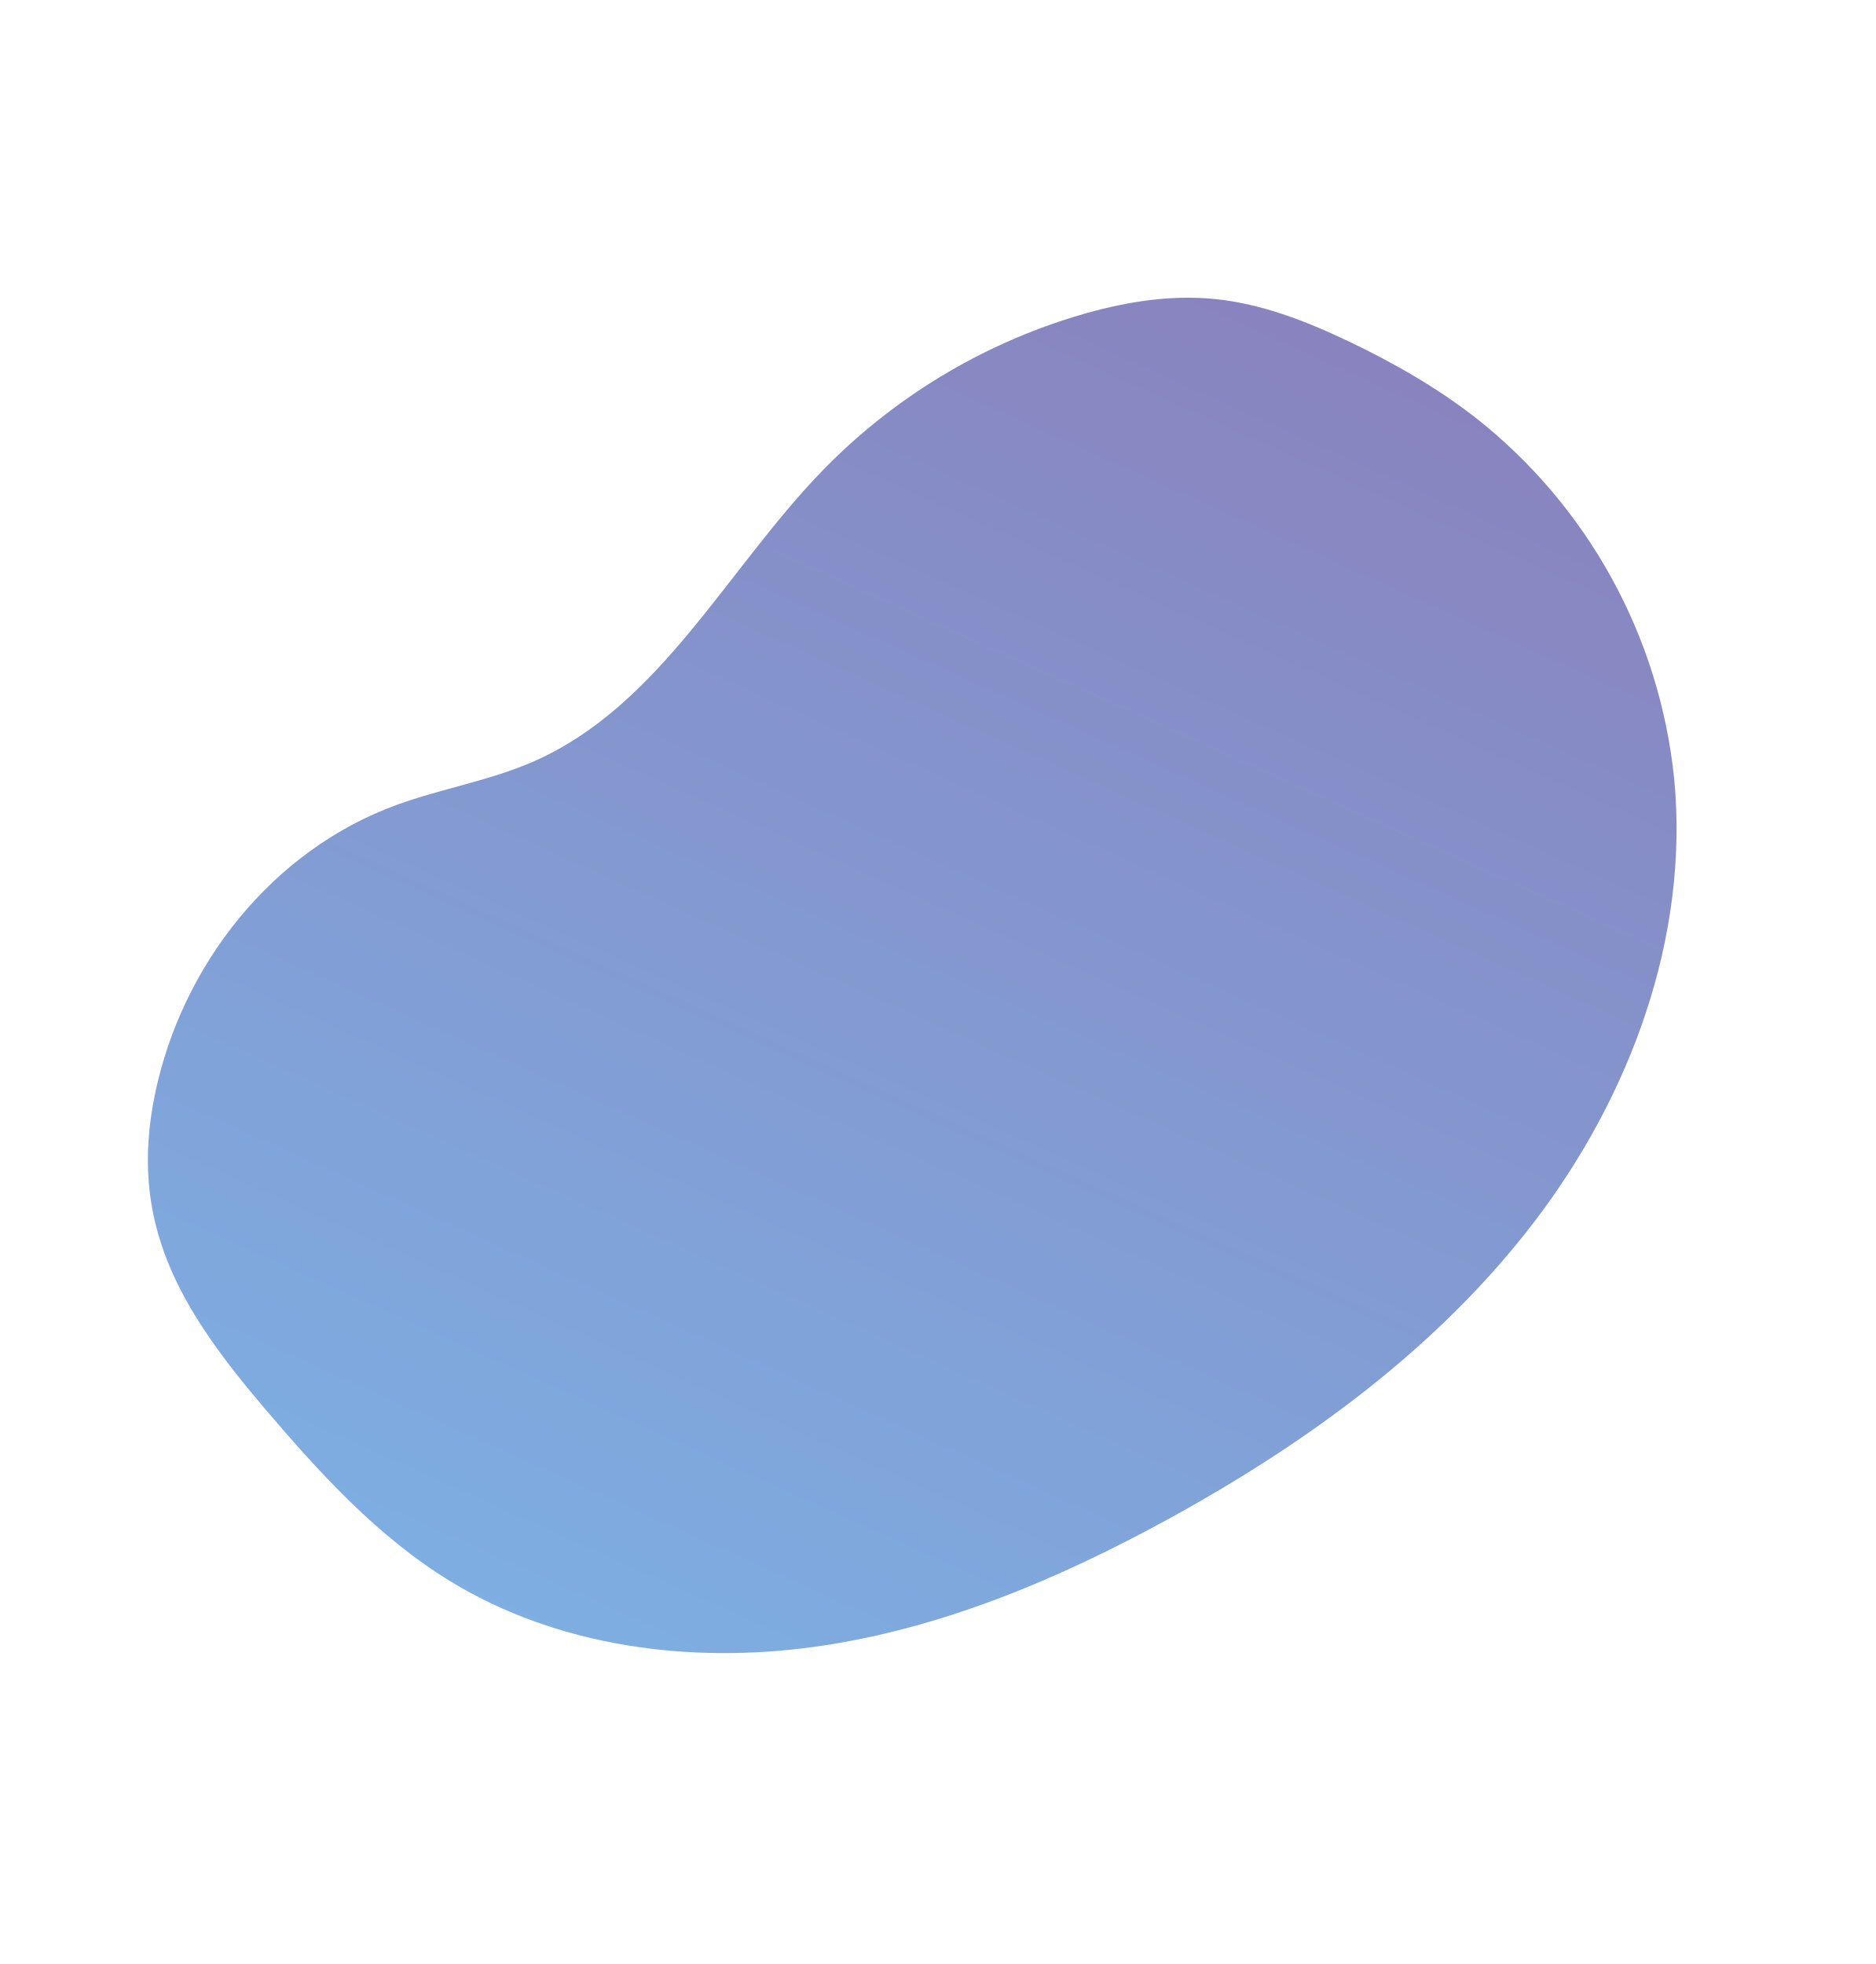
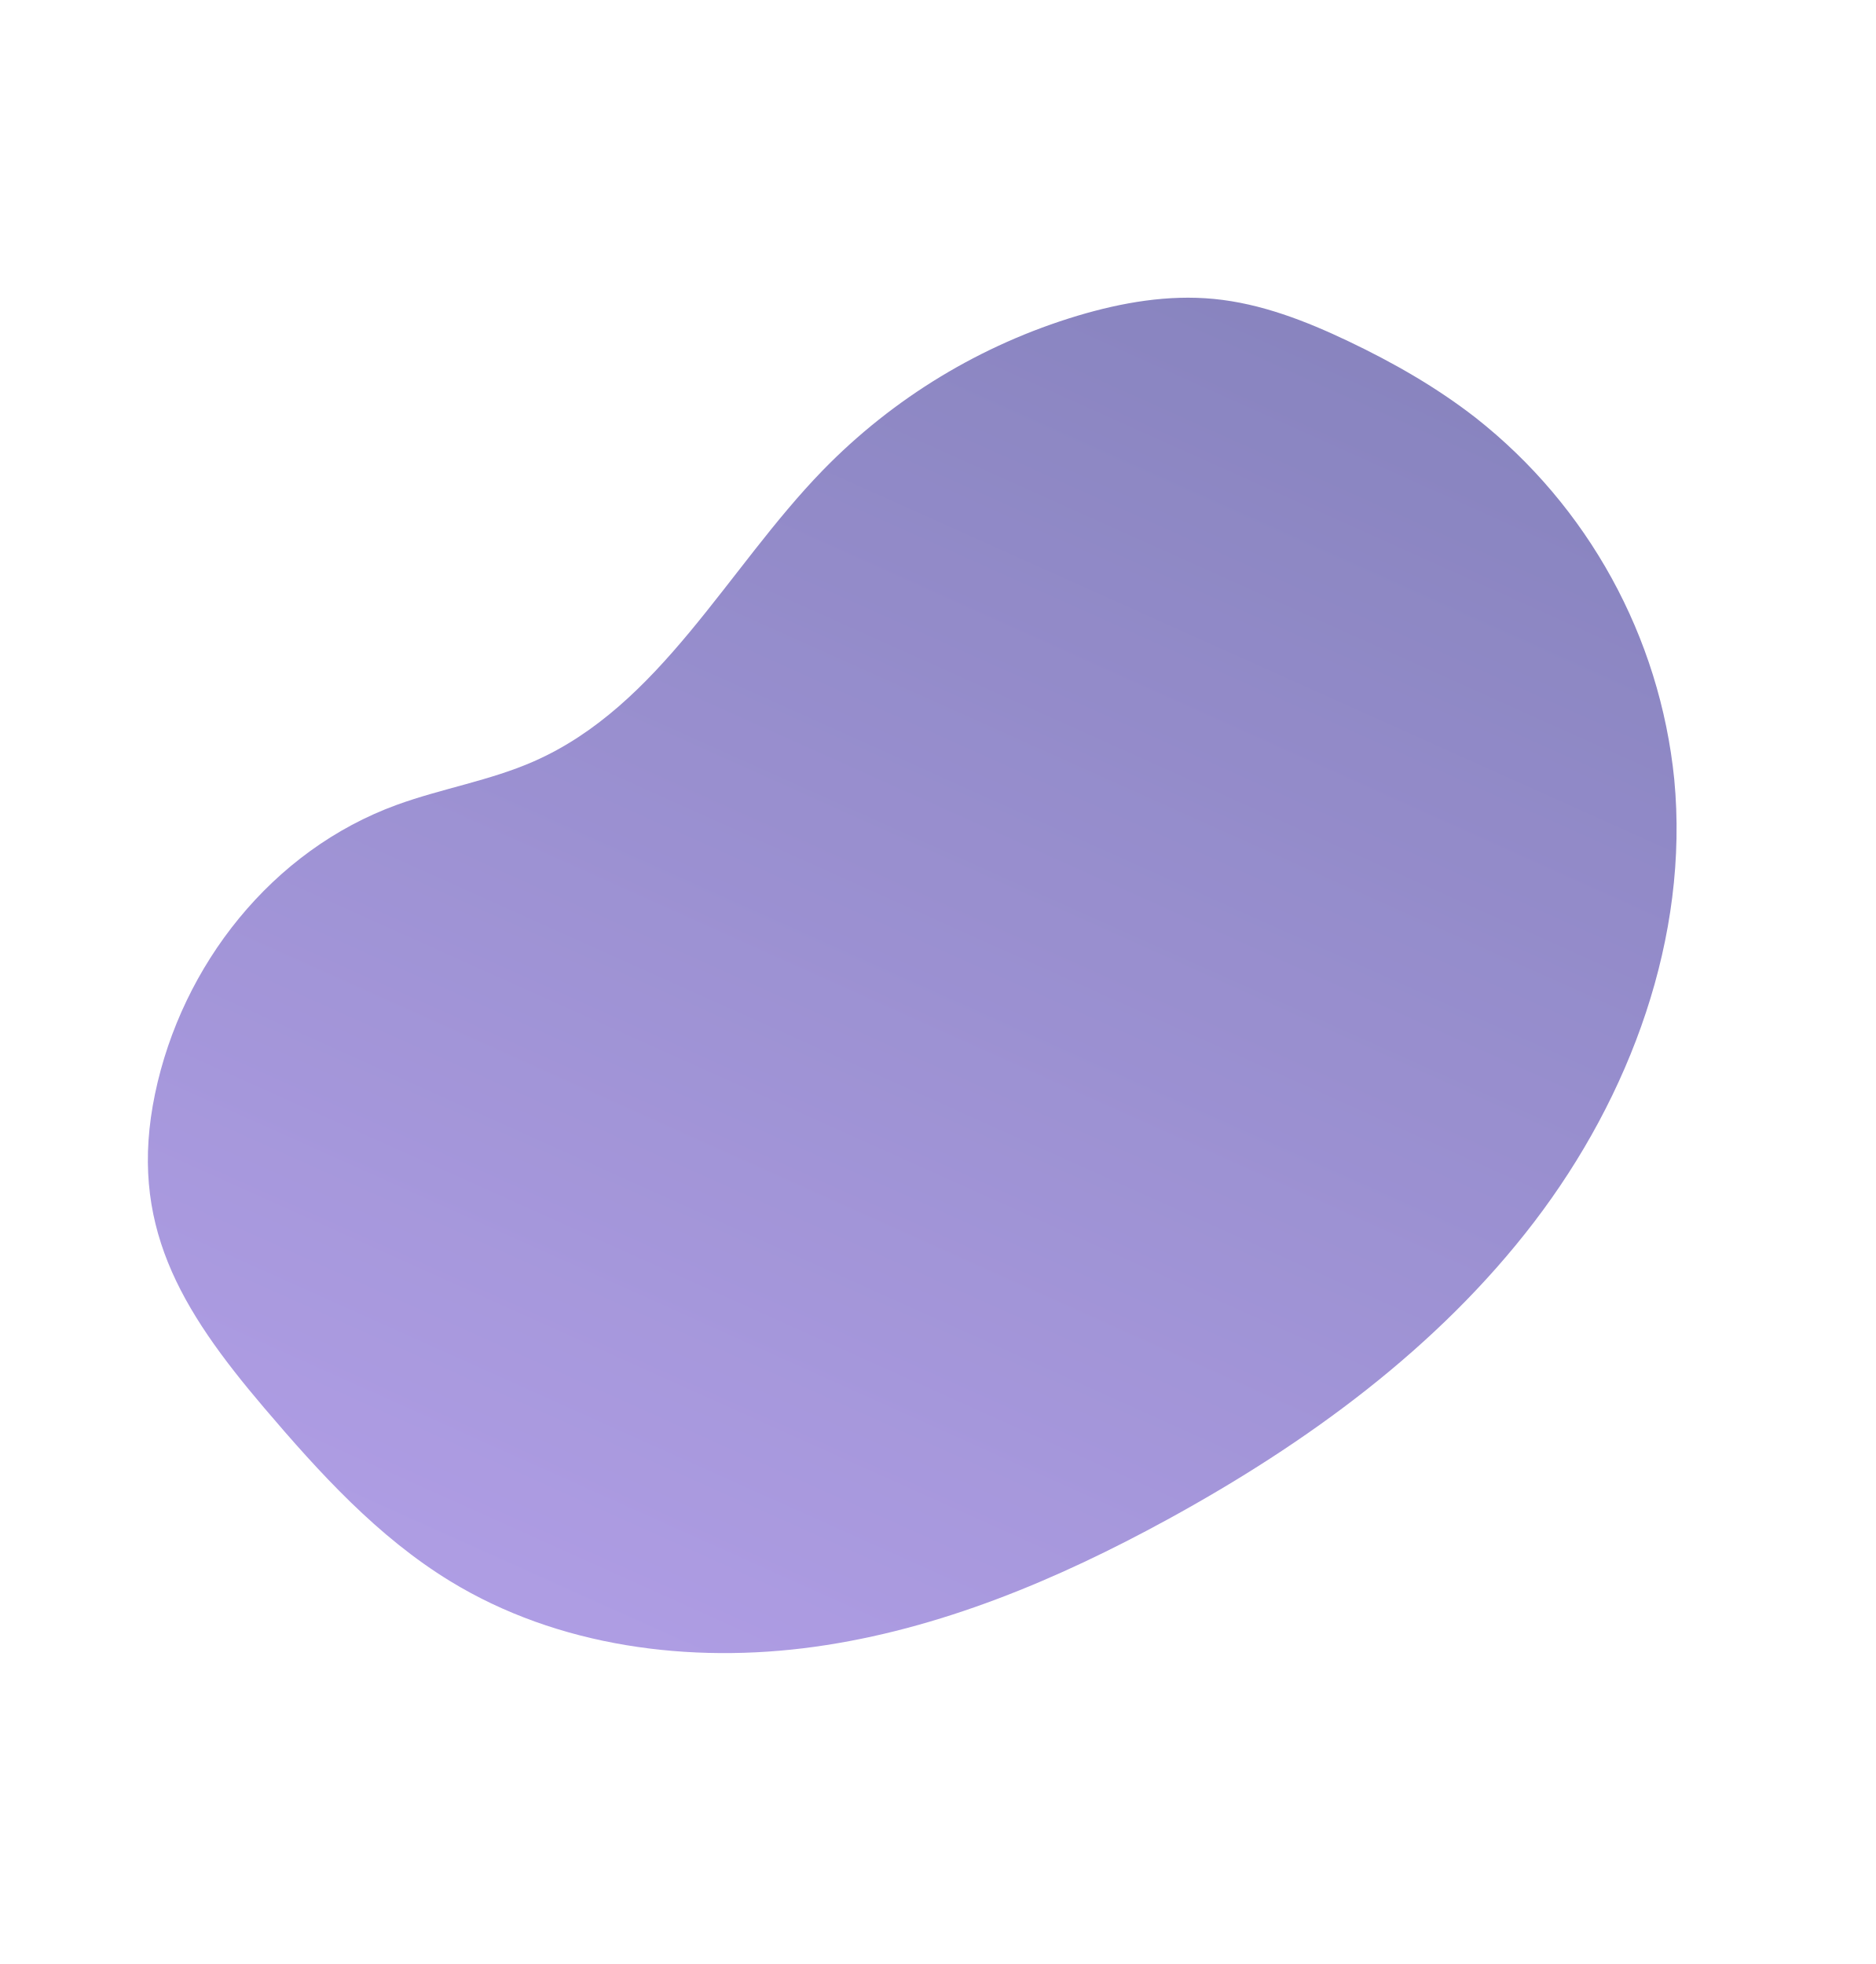
- <svg xmlns="http://www.w3.org/2000/svg" width="597.001" height="625.043" viewBox="0 0 597.001 625.043">
+ <svg xmlns="http://www.w3.org/2000/svg" width="684.251" height="716.391" viewBox="0 0 684.251 716.391">
  <defs>
    <style>.a{opacity:0.554;fill:url(#a);}</style>
    <linearGradient id="a" x1="0.608" y1="0.972" x2="0.468" y2="-0.578" gradientUnits="objectBoundingBox">
      <stop offset="0" stop-color="#29218c" />
-       <stop offset="1" stop-color="#0999f0" />
+       <stop offset="1" stop-color="#9769f6" />
    </linearGradient>
  </defs>
-   <path class="a" d="M381.818,205.545c-9.805,11.68-21.8,21.462-30.821,33.759-25.963,35.4-22.586,83.555-33.3,126.122a189.088,189.088,0,0,1-45.716,83.3c-10.057,10.64-21.53,20.208-34.857,26.269-13.692,6.229-28.831,8.544-43.826,9.733-15.7,1.246-31.554,1.324-47.158-.833a167.888,167.888,0,0,1-112.3-68.028C4.579,374.789-4.5,321.566,1.987,271.55s27.448-97.193,53.664-140.278c20.822-34.216,45.457-66.72,77.062-91.327s70.8-40.9,110.844-39.9C270.65.717,296.912,9.12,322.44,18.211c38.923,13.861,66.89,29.2,80.057,69.2C415.568,127.1,409.034,173.128,381.818,205.545Z" transform="matrix(-0.866, -0.5, 0.5, -0.866, 354.199, 625.043)" />
+   <path class="a" d="M437.62,235.585c-11.238,13.387-24.988,24.6-35.325,38.692-29.757,40.573-25.887,95.766-38.168,144.555a216.723,216.723,0,0,1-52.4,95.475c-11.527,12.2-24.676,23.161-39.951,30.109-15.693,7.14-33.045,9.793-50.232,11.156-18,1.428-36.165,1.518-54.05-.955a192.425,192.425,0,0,1-128.715-77.97C5.248,429.563-5.154,368.562,2.278,311.237s31.46-111.4,61.507-160.78c23.865-39.217,52.1-76.471,88.325-104.674S233.259-1.093,279.152.05c31.053.773,61.153,10.4,90.412,20.823,44.612,15.887,76.666,33.47,91.757,79.309C476.3,145.672,468.813,198.431,437.62,235.585Z" transform="matrix(-0.866, -0.5, 0.5, -0.866, 405.964, 716.391)" />
</svg>
